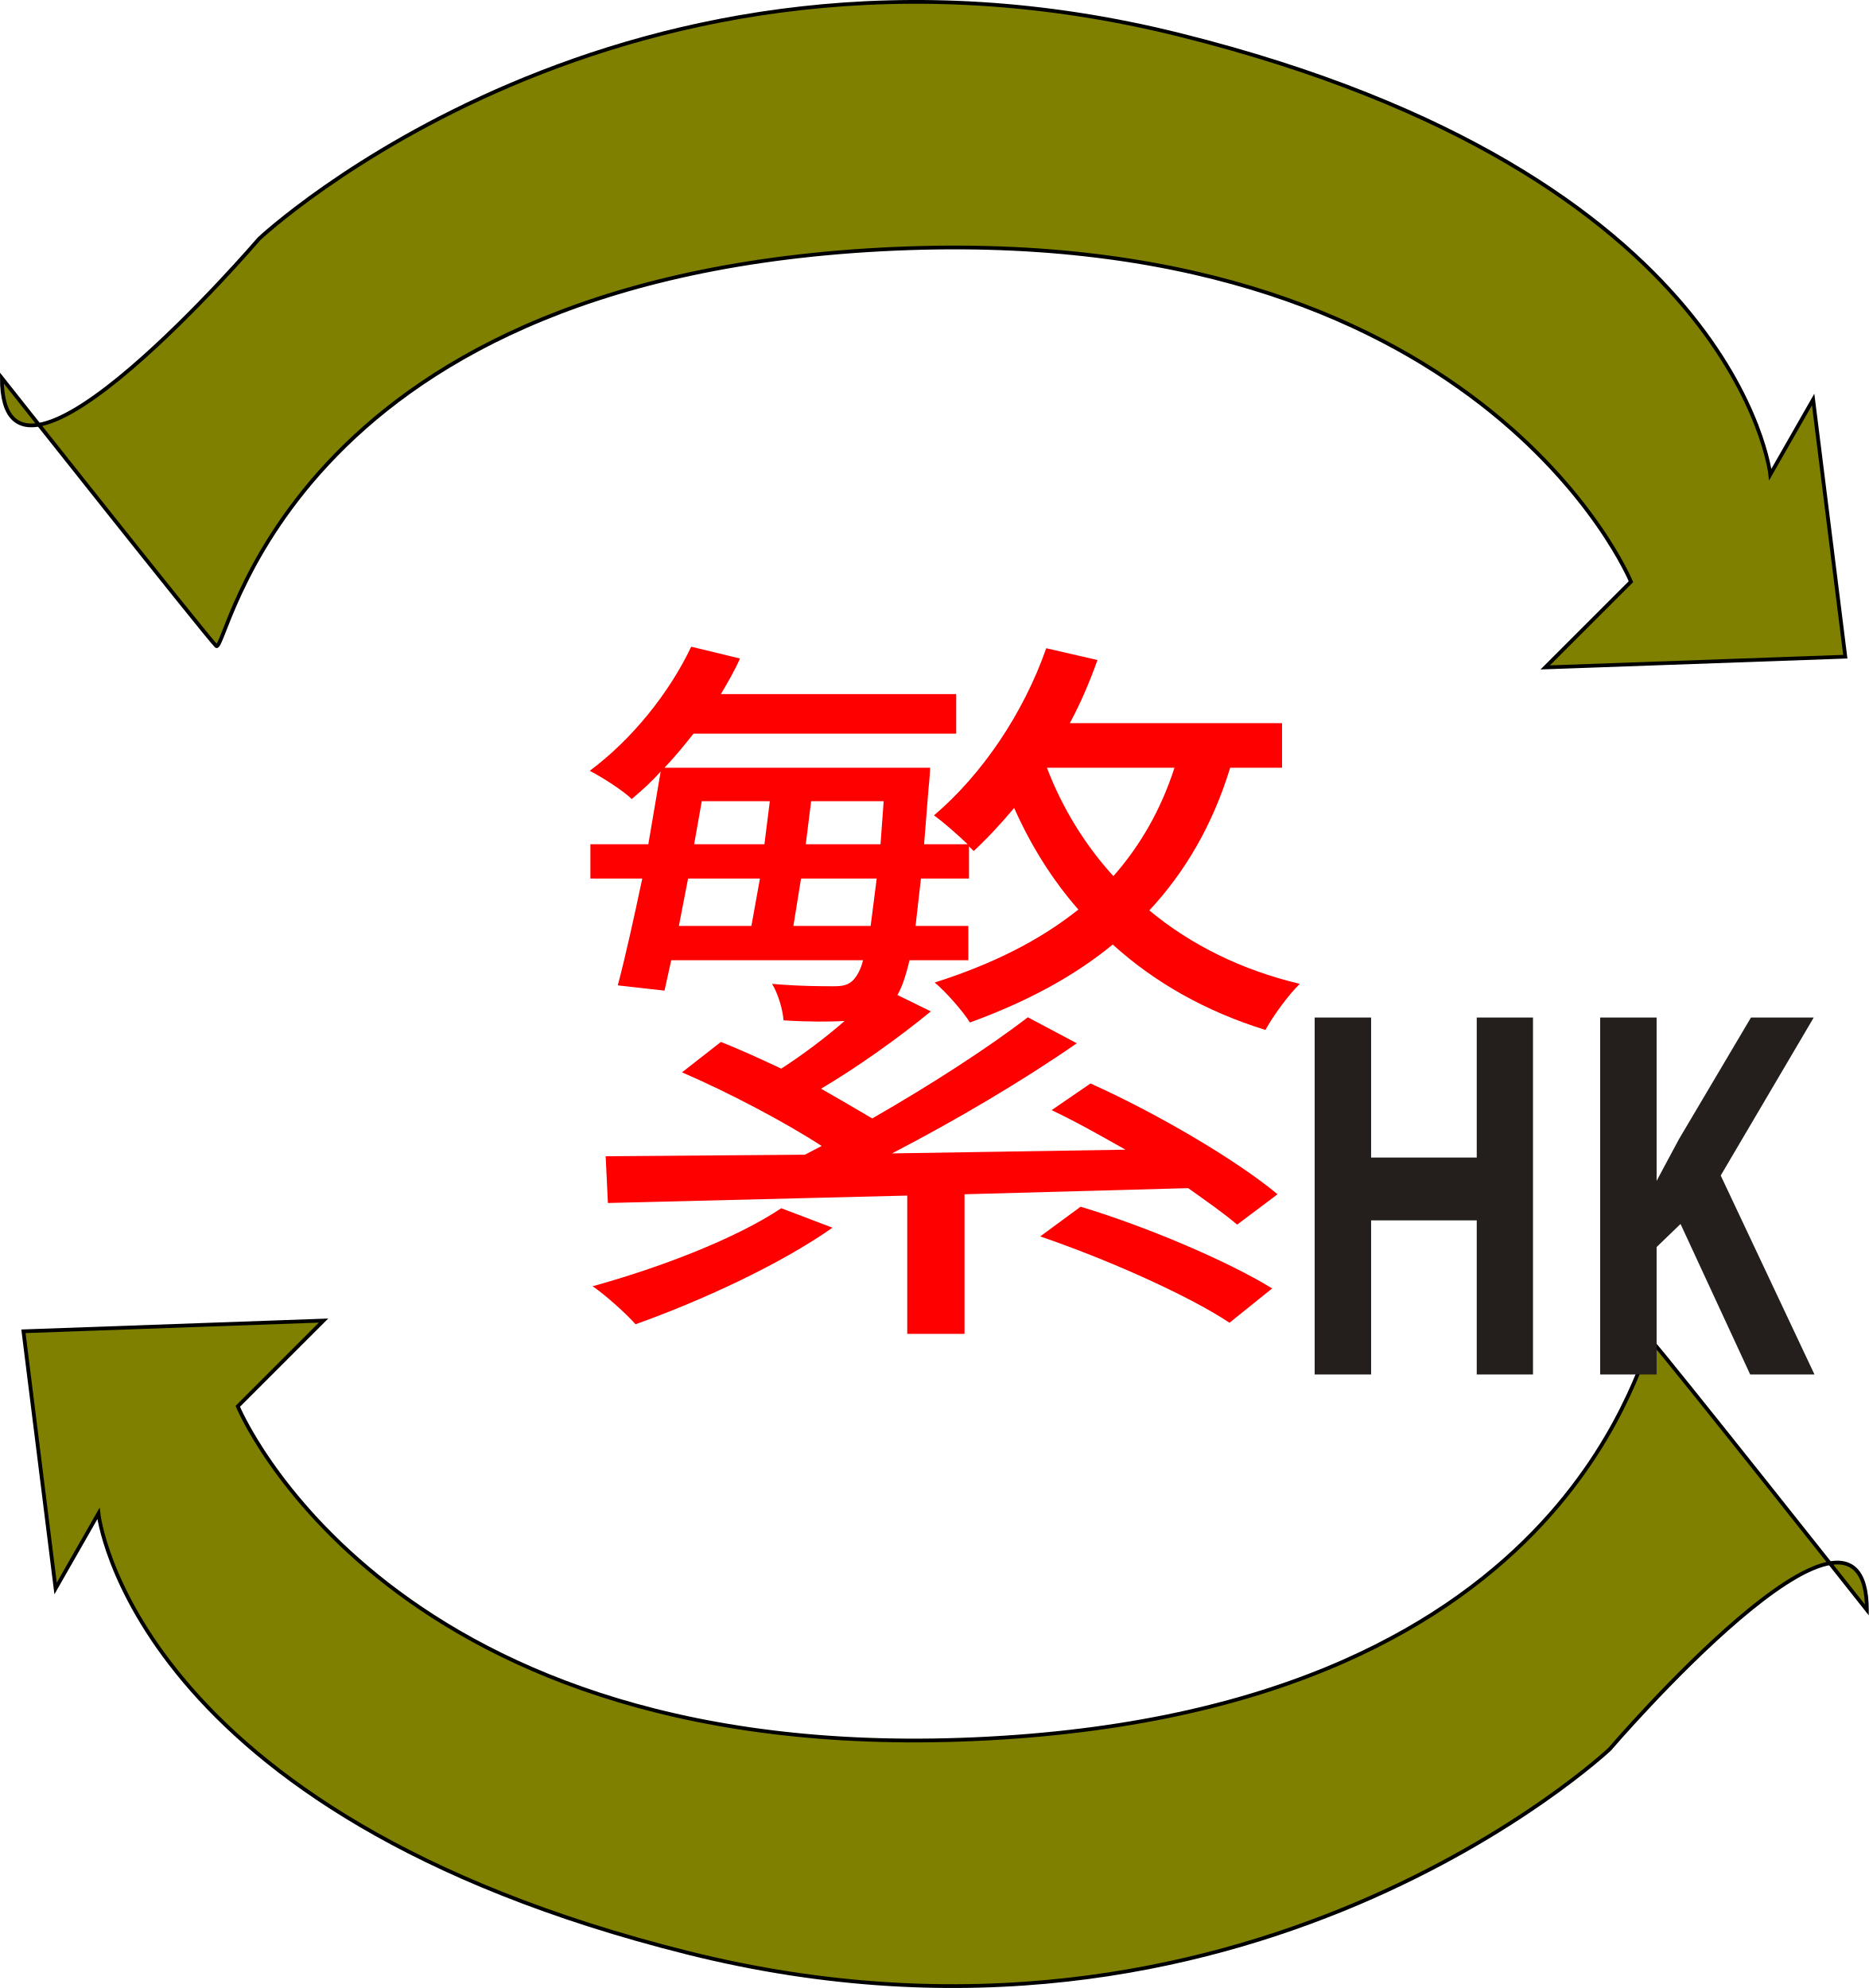
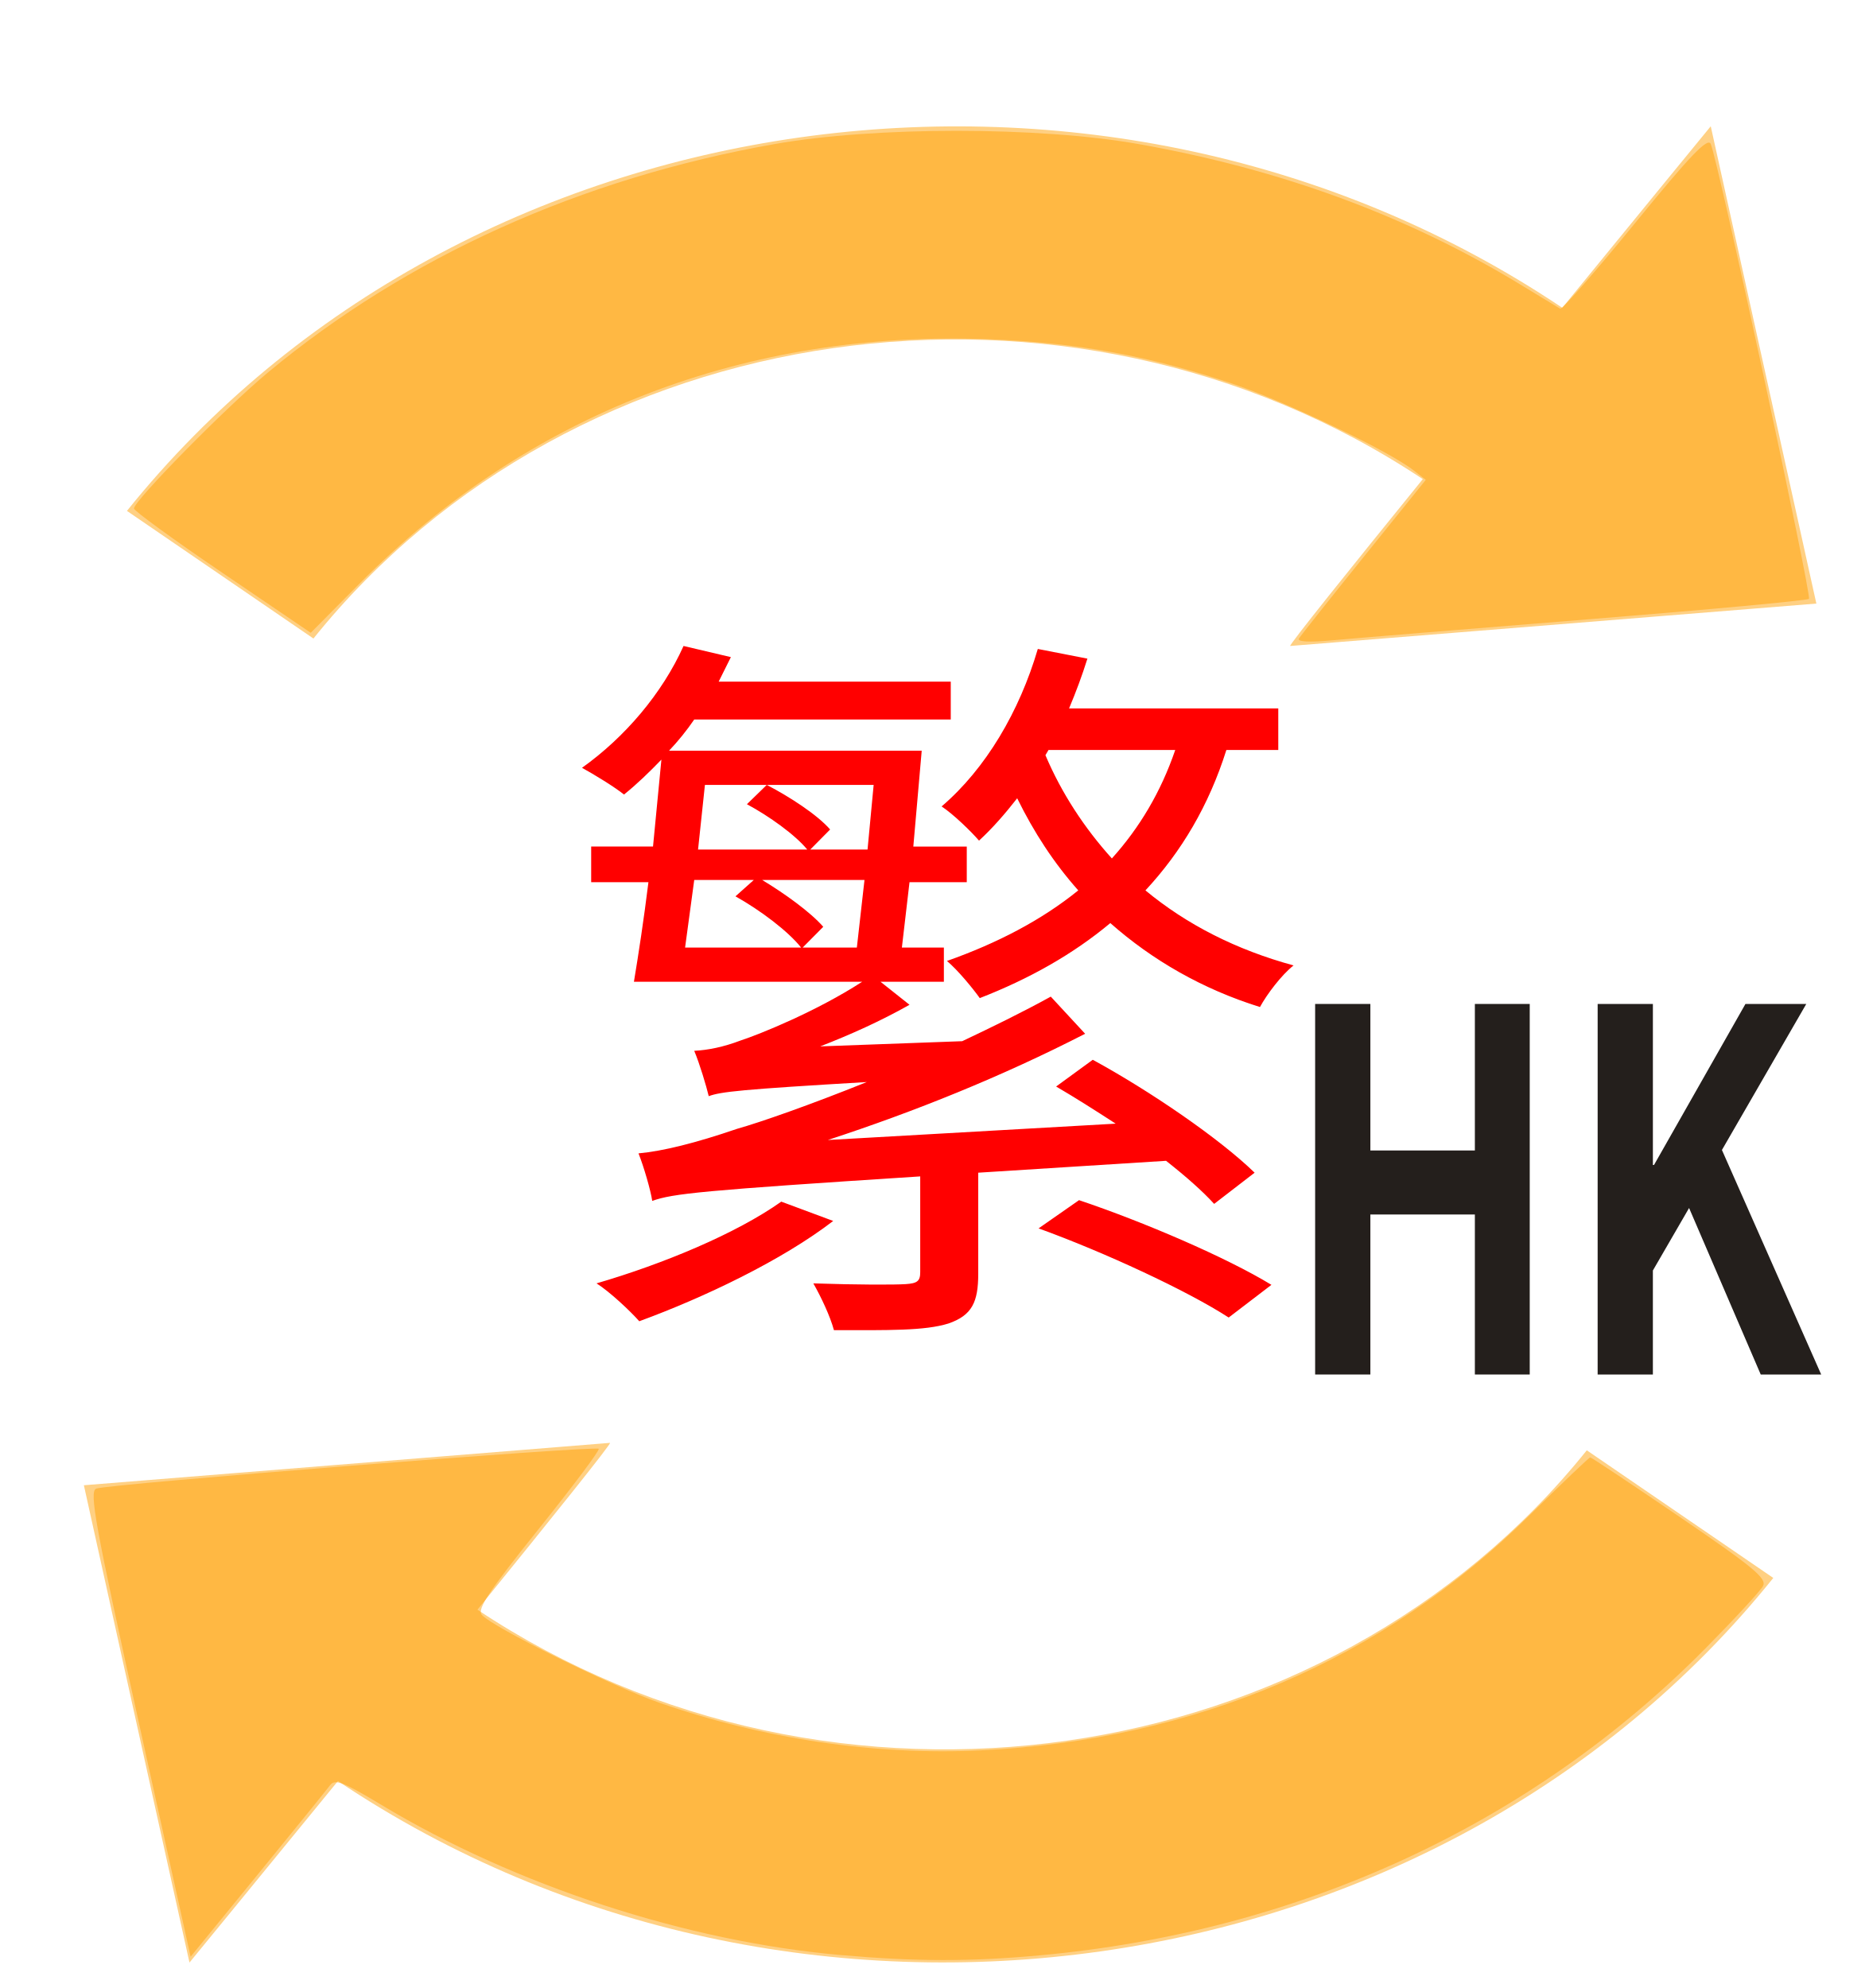
- <svg xmlns="http://www.w3.org/2000/svg" width="131.809mm" height="140.242mm" viewBox="0 0 131.809 140.242" version="1.1" id="svg8">
+ <svg xmlns="http://www.w3.org/2000/svg" width="131.809mm" height="140.242mm" viewBox="0 0 131.809 140.242" version="1.1" id="svg8" xml:space="preserve">
  <defs id="defs2" />
  <g id="layer1" transform="translate(-41.44509,-73.78181)">
-     <path style="fill:#808000;stroke:#000000;stroke-width:0.265px;stroke-linecap:butt;stroke-linejoin:miter;stroke-opacity:1" d="m 41.577,100.452 c 0,0 14.363,18.143 15.119,18.899 0.756,0.756 4.536,-25.702 46.869,-27.97 42.333,-2.268 52.917,23.435 52.917,23.435 l -6.048,6.048 21.167,-0.756 -2.268,-18.143 -3.024,5.292 c 0,0 -2.268,-21.167 -41.577,-30.994 C 85.423,66.435 59.72,90.625 59.72,90.625 c 0,0 -18.143,21.167 -18.143,9.827 z" id="path4550" />
-     <path style="fill:#808000;stroke:#000000;stroke-width:0.265px;stroke-linecap:butt;stroke-linejoin:miter;stroke-opacity:1" d="m 173.122,187.353 c 0,0 -14.363,-18.143 -15.119,-18.899 -0.756,-0.756 -4.536,25.702 -46.869,27.97 -42.333,2.268 -52.917,-23.435 -52.917,-23.435 l 6.048,-6.048 -21.167,0.756 2.268,18.143 3.024,-5.292 c 0,0 2.268,21.167 41.577,30.994 39.31,9.827 65.012,-14.363 65.012,-14.363 0,0 18.143,-21.167 18.143,-9.827 z" id="path4550-3" />
-     <text xml:space="preserve" style="font-size:53.123px;line-height:1.25;font-family:sans-serif;letter-spacing:0px;word-spacing:0px;stroke-width:1.328" x="79.575" y="165.823" id="text4542" transform="scale(1.013701,0.986484)">
-       <tspan id="tspan4540" x="79.575" y="165.823" style="fill:#ff0000;stroke-width:1.328">繁</tspan>
-     </text>
-     <text xml:space="preserve" style="font-style:normal;font-variant:normal;font-weight:bold;font-stretch:normal;font-size:30.473px;line-height:1.25;font-family:sans-serif;-inkscape-font-specification:'sans-serif, Bold';font-variant-ligatures:normal;font-variant-caps:normal;font-variant-numeric:normal;font-feature-settings:normal;text-align:start;letter-spacing:0px;word-spacing:0px;writing-mode:lr-tb;text-anchor:start;fill:#241f1c;stroke-width:0.762" x="152.59" y="147.494" id="text4546" transform="scale(0.8638235,1.157644)">
-       <tspan id="tspan4544" x="152.59" y="147.494" style="font-style:normal;font-variant:normal;font-weight:bold;font-stretch:normal;font-size:30.473px;font-family:sans-serif;-inkscape-font-specification:'sans-serif, Bold';font-variant-ligatures:normal;font-variant-caps:normal;font-variant-numeric:normal;font-feature-settings:normal;text-align:start;writing-mode:lr-tb;text-anchor:start;fill:#241f1c;stroke-width:0.762">HK</tspan>
-     </text>
+     <g aria-label="繁" transform="scale(1.013701,0.986484)" id="text4542" style="font-size:53.123px;line-height:1.25;letter-spacing:0px;word-spacing:0px;stroke-width:1.328">
+       <path d="m 113.149,162.635 c 4.569,1.7 10.359,4.462 13.228,6.375 l 2.975,-2.337 c -3.134,-1.966 -8.925,-4.515 -13.387,-6.056 z m -17.902,-1.912 c -3.134,2.284 -8.234,4.462 -12.856,5.844 0.903,0.584 2.337,1.966 2.975,2.709 4.515,-1.7 9.934,-4.356 13.493,-7.172 z m -5.047,-7.543 c 0.85,-0.319 2.231,-0.478 10.996,-1.009 -3.984,1.647 -7.384,2.869 -9.031,3.347 -2.869,1.009 -5.153,1.594 -6.853,1.753 0.372,0.956 0.85,2.656 0.956,3.4 1.434,-0.531 3.453,-0.744 18.646,-1.753 v 6.853 c 0,0.637 -0.212,0.797 -1.009,0.85 -0.797,0.053 -3.347,0.053 -6.428,-0.053 0.531,0.956 1.169,2.337 1.434,3.347 3.772,0 6.322,0.053 7.968,-0.478 1.647,-0.584 2.072,-1.541 2.072,-3.559 v -7.225 l 13.068,-0.85 c 1.381,1.116 2.55,2.178 3.347,3.081 l 2.816,-2.231 c -2.444,-2.444 -7.278,-5.844 -11.262,-8.075 l -2.55,1.912 c 1.328,0.797 2.709,1.7 4.144,2.656 l -20.027,1.169 c 6.003,-2.019 12.059,-4.515 17.902,-7.597 l -2.391,-2.656 c -1.966,1.116 -4.09,2.178 -6.162,3.187 l -9.881,0.372 c 2.125,-0.85 4.197,-1.806 6.215,-2.975 l -2.019,-1.647 h 4.409 v -2.444 h -2.922 l 0.531,-4.675 h 3.984 v -2.55 h -3.719 l 0.584,-6.853 H 87.437 c 0.637,-0.691 1.222,-1.434 1.753,-2.231 h 17.849 v -2.709 H 90.89 l 0.85,-1.753 -3.294,-0.797 c -1.487,3.4 -4.09,6.534 -7.065,8.712 0.85,0.478 2.284,1.381 2.922,1.912 0.903,-0.744 1.753,-1.594 2.603,-2.497 l -0.584,6.215 h -4.303 v 2.55 h 3.984 c -0.319,2.656 -0.691,5.153 -1.009,7.118 h 15.884 c -3.187,2.125 -7.172,3.772 -8.447,4.197 -1.222,0.478 -2.284,0.691 -3.241,0.744 0.372,0.903 0.85,2.55 1.009,3.241 z m 23.64,-24.755 h 8.818 c -1.009,3.028 -2.497,5.578 -4.409,7.756 -1.912,-2.178 -3.506,-4.675 -4.622,-7.384 z m -0.744,-7.225 c -1.275,4.462 -3.612,8.553 -6.694,11.262 0.797,0.531 2.072,1.806 2.603,2.444 0.956,-0.903 1.806,-1.912 2.656,-3.028 1.169,2.444 2.55,4.622 4.25,6.587 -2.55,2.125 -5.631,3.772 -9.137,5.047 0.744,0.637 1.806,1.966 2.284,2.656 3.453,-1.381 6.481,-3.134 9.084,-5.365 2.922,2.656 6.428,4.728 10.412,6.003 0.478,-0.903 1.487,-2.284 2.337,-2.975 -3.984,-1.116 -7.437,-2.922 -10.306,-5.365 2.497,-2.762 4.409,-6.056 5.631,-10.04 h 3.612 v -2.975 h -14.556 c 0.478,-1.169 0.903,-2.337 1.275,-3.559 z m -20.24,11.103 c 1.541,0.85 3.347,2.178 4.197,3.24 h -7.597 l 0.478,-4.622 h 11.74 l -0.425,4.622 h -3.984 l 1.381,-1.434 c -0.903,-1.062 -2.816,-2.337 -4.409,-3.187 z m -0.797,6.587 c 1.753,1.009 3.665,2.497 4.569,3.665 h -8.075 l 0.637,-4.834 h 4.144 z m 4.675,3.665 1.434,-1.487 c -0.903,-1.062 -2.709,-2.391 -4.25,-3.347 h 7.118 l -0.531,4.834 z" style="fill:#ff0000" id="path2365" />
+     </g>
+     <g aria-label="HK" transform="scale(0.8638235,1.157644)" id="text4546" style="font-weight:bold;font-size:30.473px;line-height:1.25;-inkscape-font-specification:'sans-serif, Bold';letter-spacing:0px;word-spacing:0px;fill:#241f1c;stroke-width:0.762">
+       <path d="m 155.363,147.494 h 4.51 v -9.751 h 8.533 v 9.751 h 4.48 v -22.581 h -4.48 v 8.929 h -8.533 v -8.929 h -4.51 z" id="path2368" />
+       <path d="m 178.431,147.494 h 4.51 v -6.338 l 2.956,-3.809 5.851,10.148 h 4.937 l -8.106,-13.683 6.887,-8.898 h -4.967 l -7.466,9.812 h -0.091 v -9.812 h -4.51 z" id="path2370" />
+     </g>
+     <path id="path4518" style="color:#000000;font-style:normal;font-variant:normal;font-weight:normal;font-stretch:normal;font-size:medium;line-height:normal;font-family:sans-serif;font-variant-ligatures:normal;font-variant-position:normal;font-variant-caps:normal;font-variant-numeric:normal;font-variant-alternates:normal;font-feature-settings:normal;text-indent:0;text-align:start;text-decoration:none;text-decoration-line:none;text-decoration-style:solid;text-decoration-color:#000000;letter-spacing:normal;word-spacing:normal;text-transform:none;writing-mode:lr-tb;direction:ltr;text-orientation:mixed;dominant-baseline:auto;baseline-shift:baseline;text-anchor:start;white-space:normal;shape-padding:0;clip-rule:nonzero;display:inline;overflow:visible;visibility:visible;opacity:0.486;isolation:auto;mix-blend-mode:normal;color-interpolation:sRGB;color-interpolation-filters:linearRGB;solid-color:#000000;solid-opacity:1;vector-effect:none;fill:#ff9f00;fill-opacity:1;fill-rule:evenodd;stroke:none;stroke-width:15.734;stroke-linecap:butt;stroke-linejoin:miter;stroke-miterlimit:4;stroke-dasharray:none;stroke-dashoffset:0;stroke-opacity:1;color-rendering:auto;image-rendering:auto;shape-rendering:auto;text-rendering:auto;enable-background:accumulate" d="m 162.111,82.689 c 0,0 -4.777,5.829 -10.472,12.805 C 119.46,73.905 74.142,80.259 50.399,109.822 l -4.4e-4,5.4e-4 13.155,9.004 4.4e-4,-5.3e-4 c 18.451,-22.973 53.189,-27.9 78.246,-11.244 -5.25,6.474 -9.437,11.692 -9.353,11.77 l 37.113,-2.991 z" />
+     <path id="path388" style="color:#000000;font-style:normal;font-variant:normal;font-weight:normal;font-stretch:normal;font-size:medium;line-height:normal;font-family:sans-serif;font-variant-ligatures:normal;font-variant-position:normal;font-variant-caps:normal;font-variant-numeric:normal;font-variant-alternates:normal;font-feature-settings:normal;text-indent:0;text-align:start;text-decoration:none;text-decoration-line:none;text-decoration-style:solid;text-decoration-color:#000000;letter-spacing:normal;word-spacing:normal;text-transform:none;writing-mode:lr-tb;direction:ltr;text-orientation:mixed;dominant-baseline:auto;baseline-shift:baseline;text-anchor:start;white-space:normal;shape-padding:0;clip-rule:nonzero;display:inline;overflow:visible;visibility:visible;opacity:0.486;isolation:auto;mix-blend-mode:normal;color-interpolation:sRGB;color-interpolation-filters:linearRGB;solid-color:#000000;solid-opacity:1;vector-effect:none;fill:#ff9f00;fill-opacity:1;fill-rule:evenodd;stroke:none;stroke-width:15.734;stroke-linecap:butt;stroke-linejoin:miter;stroke-miterlimit:4;stroke-dasharray:none;stroke-dashoffset:0;stroke-opacity:1;color-rendering:auto;image-rendering:auto;shape-rendering:auto;text-rendering:auto;enable-background:accumulate" d="m 54.81,212.229 c 0,0 4.777,-5.829 10.472,-12.805 32.179,21.59 77.497,15.235 101.24,-14.327 l 4.4e-4,-5.4e-4 -13.155,-9.004 -4.4e-4,5.3e-4 c -18.451,22.973 -53.189,27.9 -78.246,11.244 5.25,-6.474 9.437,-11.692 9.353,-11.77 l -37.113,2.991 z" />
+     <path style="fill:#ff9e00;fill-opacity:0.486;stroke-width:1" d="m 346.287,170.229 c 0.476,-0.771 8.278,-10.601 17.336,-21.845 l 16.47,-20.444 -3.261,-2.539 C 370.019,120.097 342.479,106.938 328.322,102.221 306.247,94.867 287.656,91.457 264.286,90.475 199.275,87.743 140.691,110.347 96.063,155.38 L 82.84,168.723 59.277,152.723 c -12.959,-8.8 -23.563,-16.516 -23.563,-17.145 0,-2.049 24.44,-26.889 35.576,-36.158 37.178,-30.947 83.542,-51.866 135.224,-61.012 26.579,-4.704 70.394,-4.704 96.973,0 37.973,6.72 71.714,19.139 101.876,37.495 5.301,3.226 10.051,6.106 10.556,6.4 0.505,0.294 9.505,-9.997 20,-22.869 14.642,-17.957 19.327,-22.858 20.134,-21.061 1.92,4.272 27.005,120.475 26.184,121.296 -0.443,0.443 -27.002,2.905 -59.021,5.472 -32.019,2.567 -62.621,5.077 -68.005,5.578 -6.265,0.583 -9.478,0.407 -8.923,-0.49 z" id="path4130" transform="matrix(0.2645833,0,0,0.2645833,41.44509,73.78181)" />
+     <path style="fill:#ff9e00;fill-opacity:0.486;stroke-width:1" d="m 224.286,521.279 c -41.131,-3.593 -86.86,-18.533 -122.64,-40.067 -10.216,-6.148 -12.37,-6.969 -13.672,-5.208 -0.85,1.15 -9.56,11.905 -19.355,23.9 L 50.81,521.714 37.121,459.785 c -11.795,-53.36 -13.382,-62.061 -11.476,-62.889 2.696,-1.171 133.084,-11.501 133.971,-10.614 0.346,0.346 -6.892,10.009 -16.084,21.474 -13.102,16.34 -16.368,21.262 -15.112,22.775 2.675,3.223 34.361,18.924 47.295,23.435 27.705,9.663 57.414,14.071 85.714,12.72 57.297,-2.737 107.375,-24.187 146.334,-62.681 8.591,-8.488 15.867,-15.433 16.169,-15.433 0.302,0 11.08,7.175 23.95,15.945 19.48,13.273 23.185,16.349 22.112,18.354 -0.709,1.325 -7.614,8.805 -15.343,16.621 -46.542,47.065 -108.278,75.534 -177.507,81.855 -18.482,1.688 -32.97,1.669 -52.857,-0.069 z" id="path4132" transform="matrix(0.2645833,0,0,0.2645833,41.44509,73.78181)" />
  </g>
</svg>
